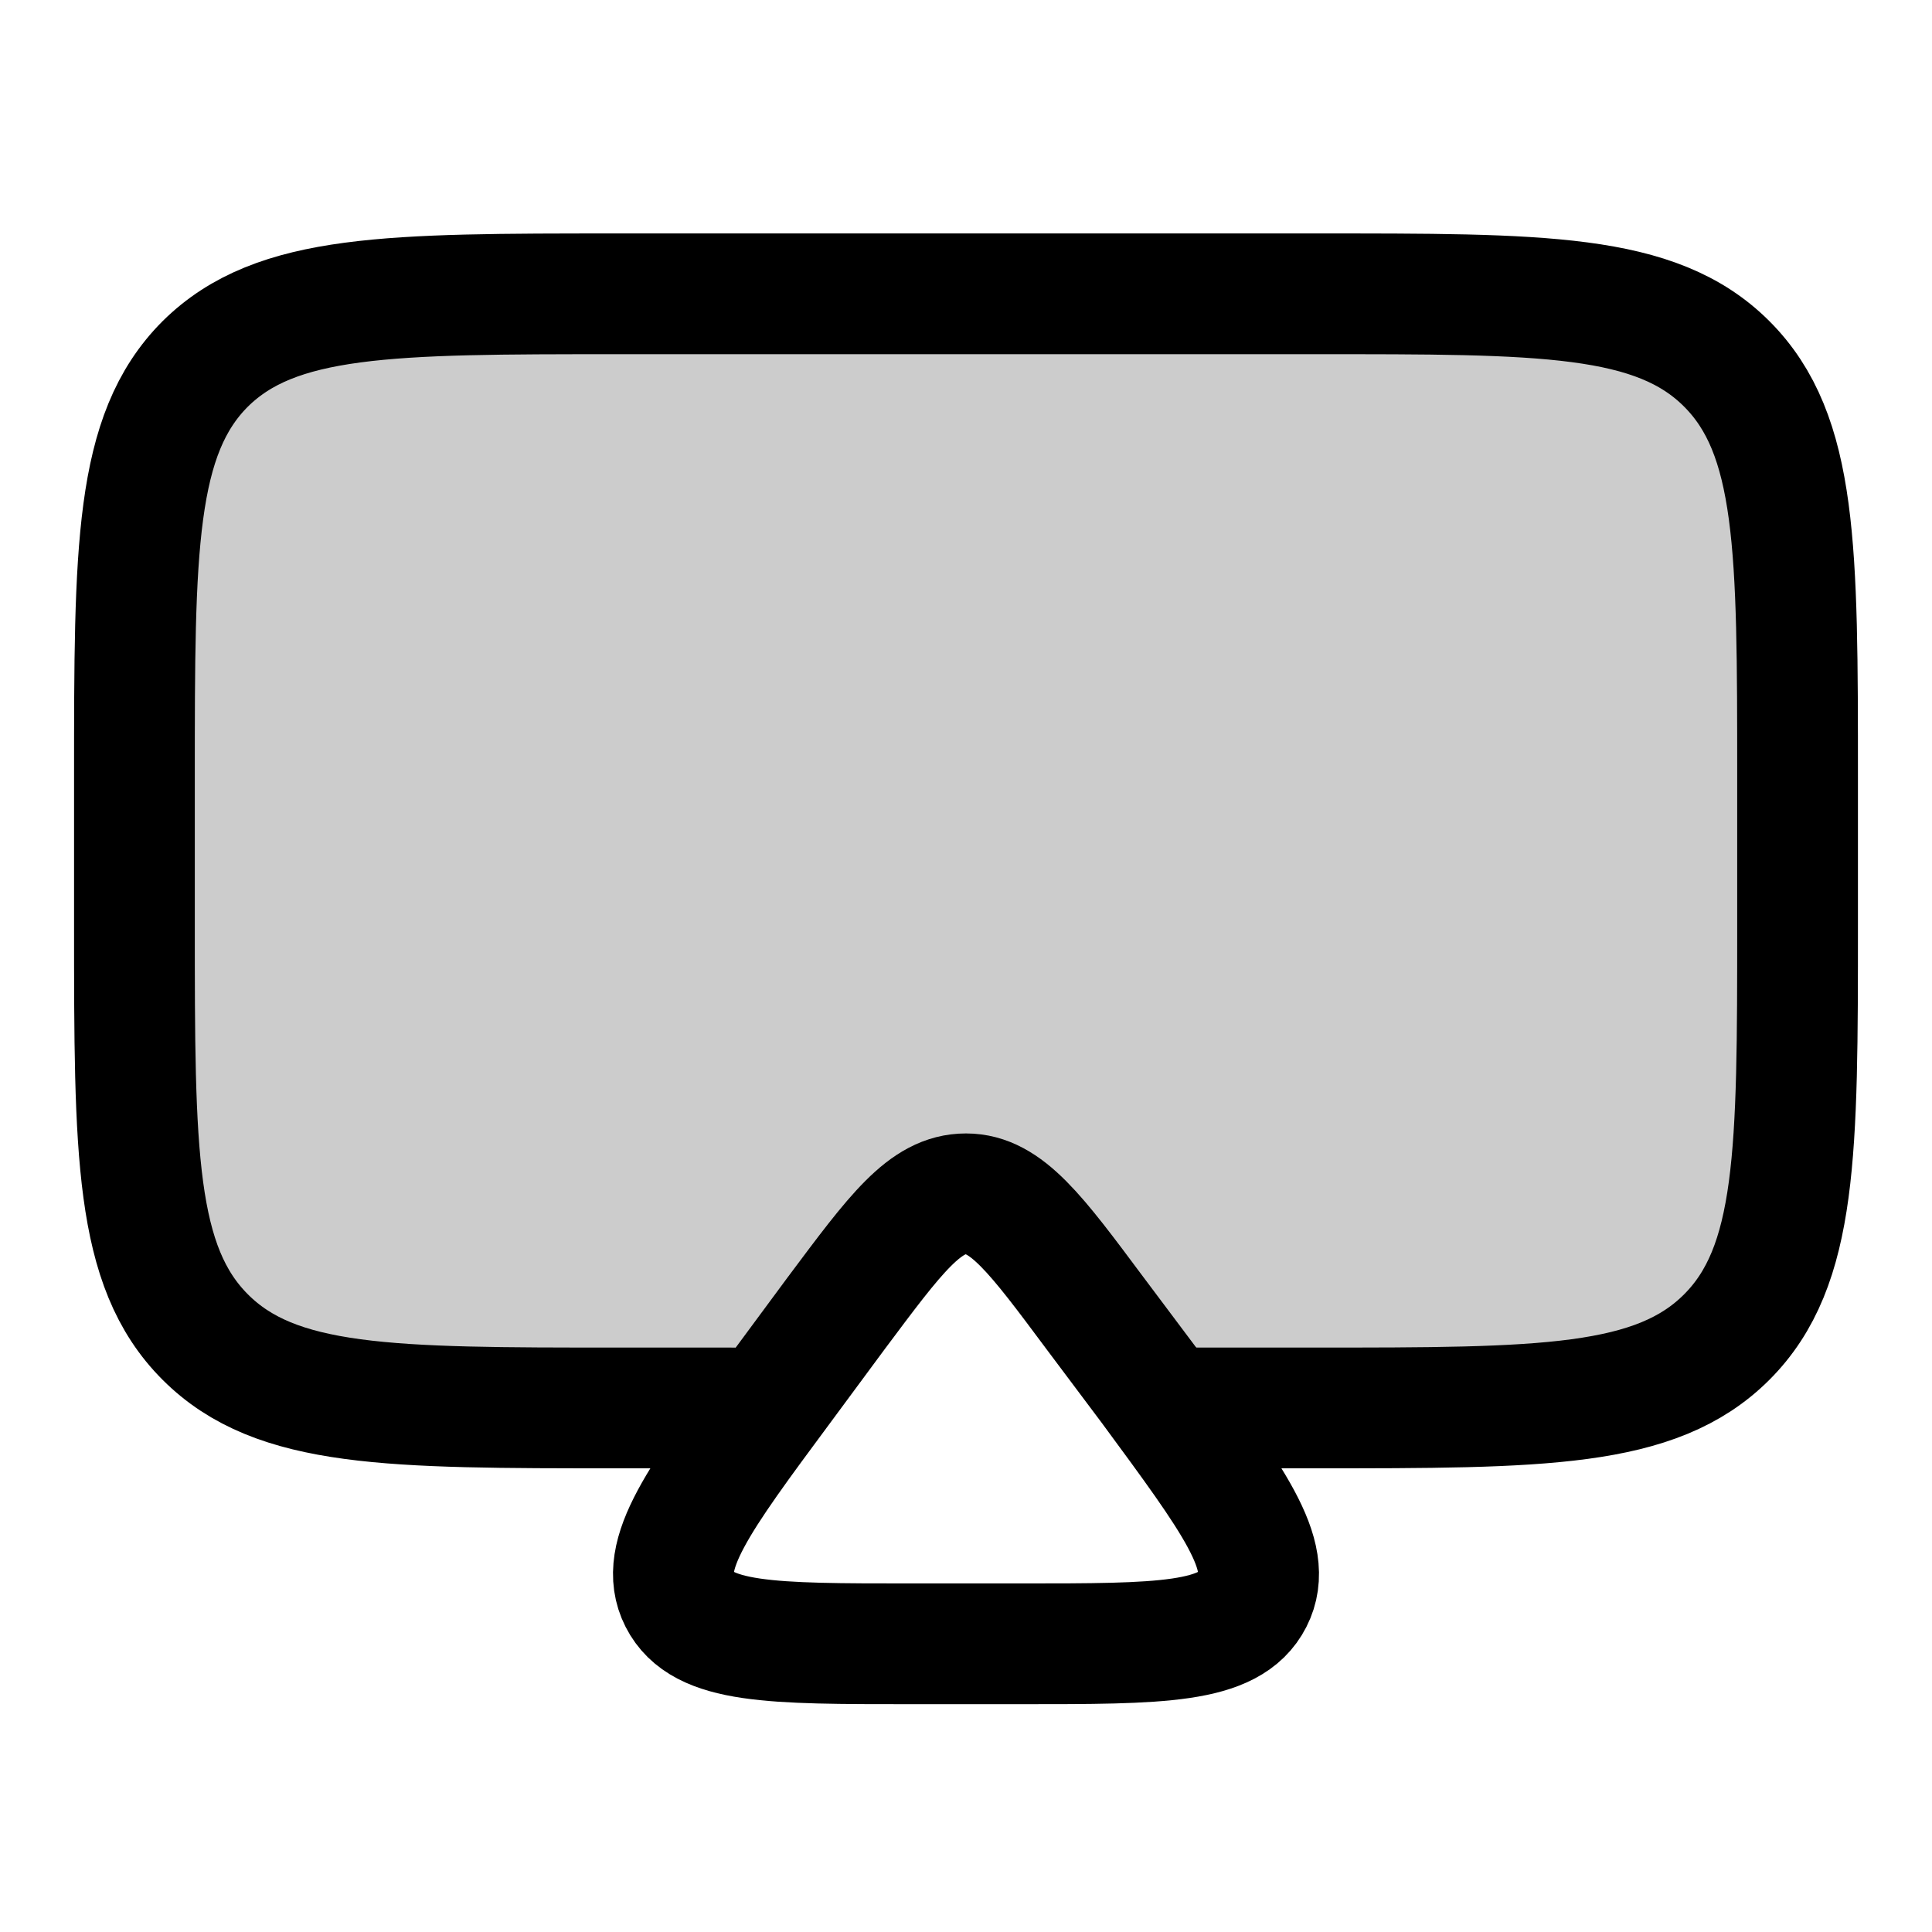
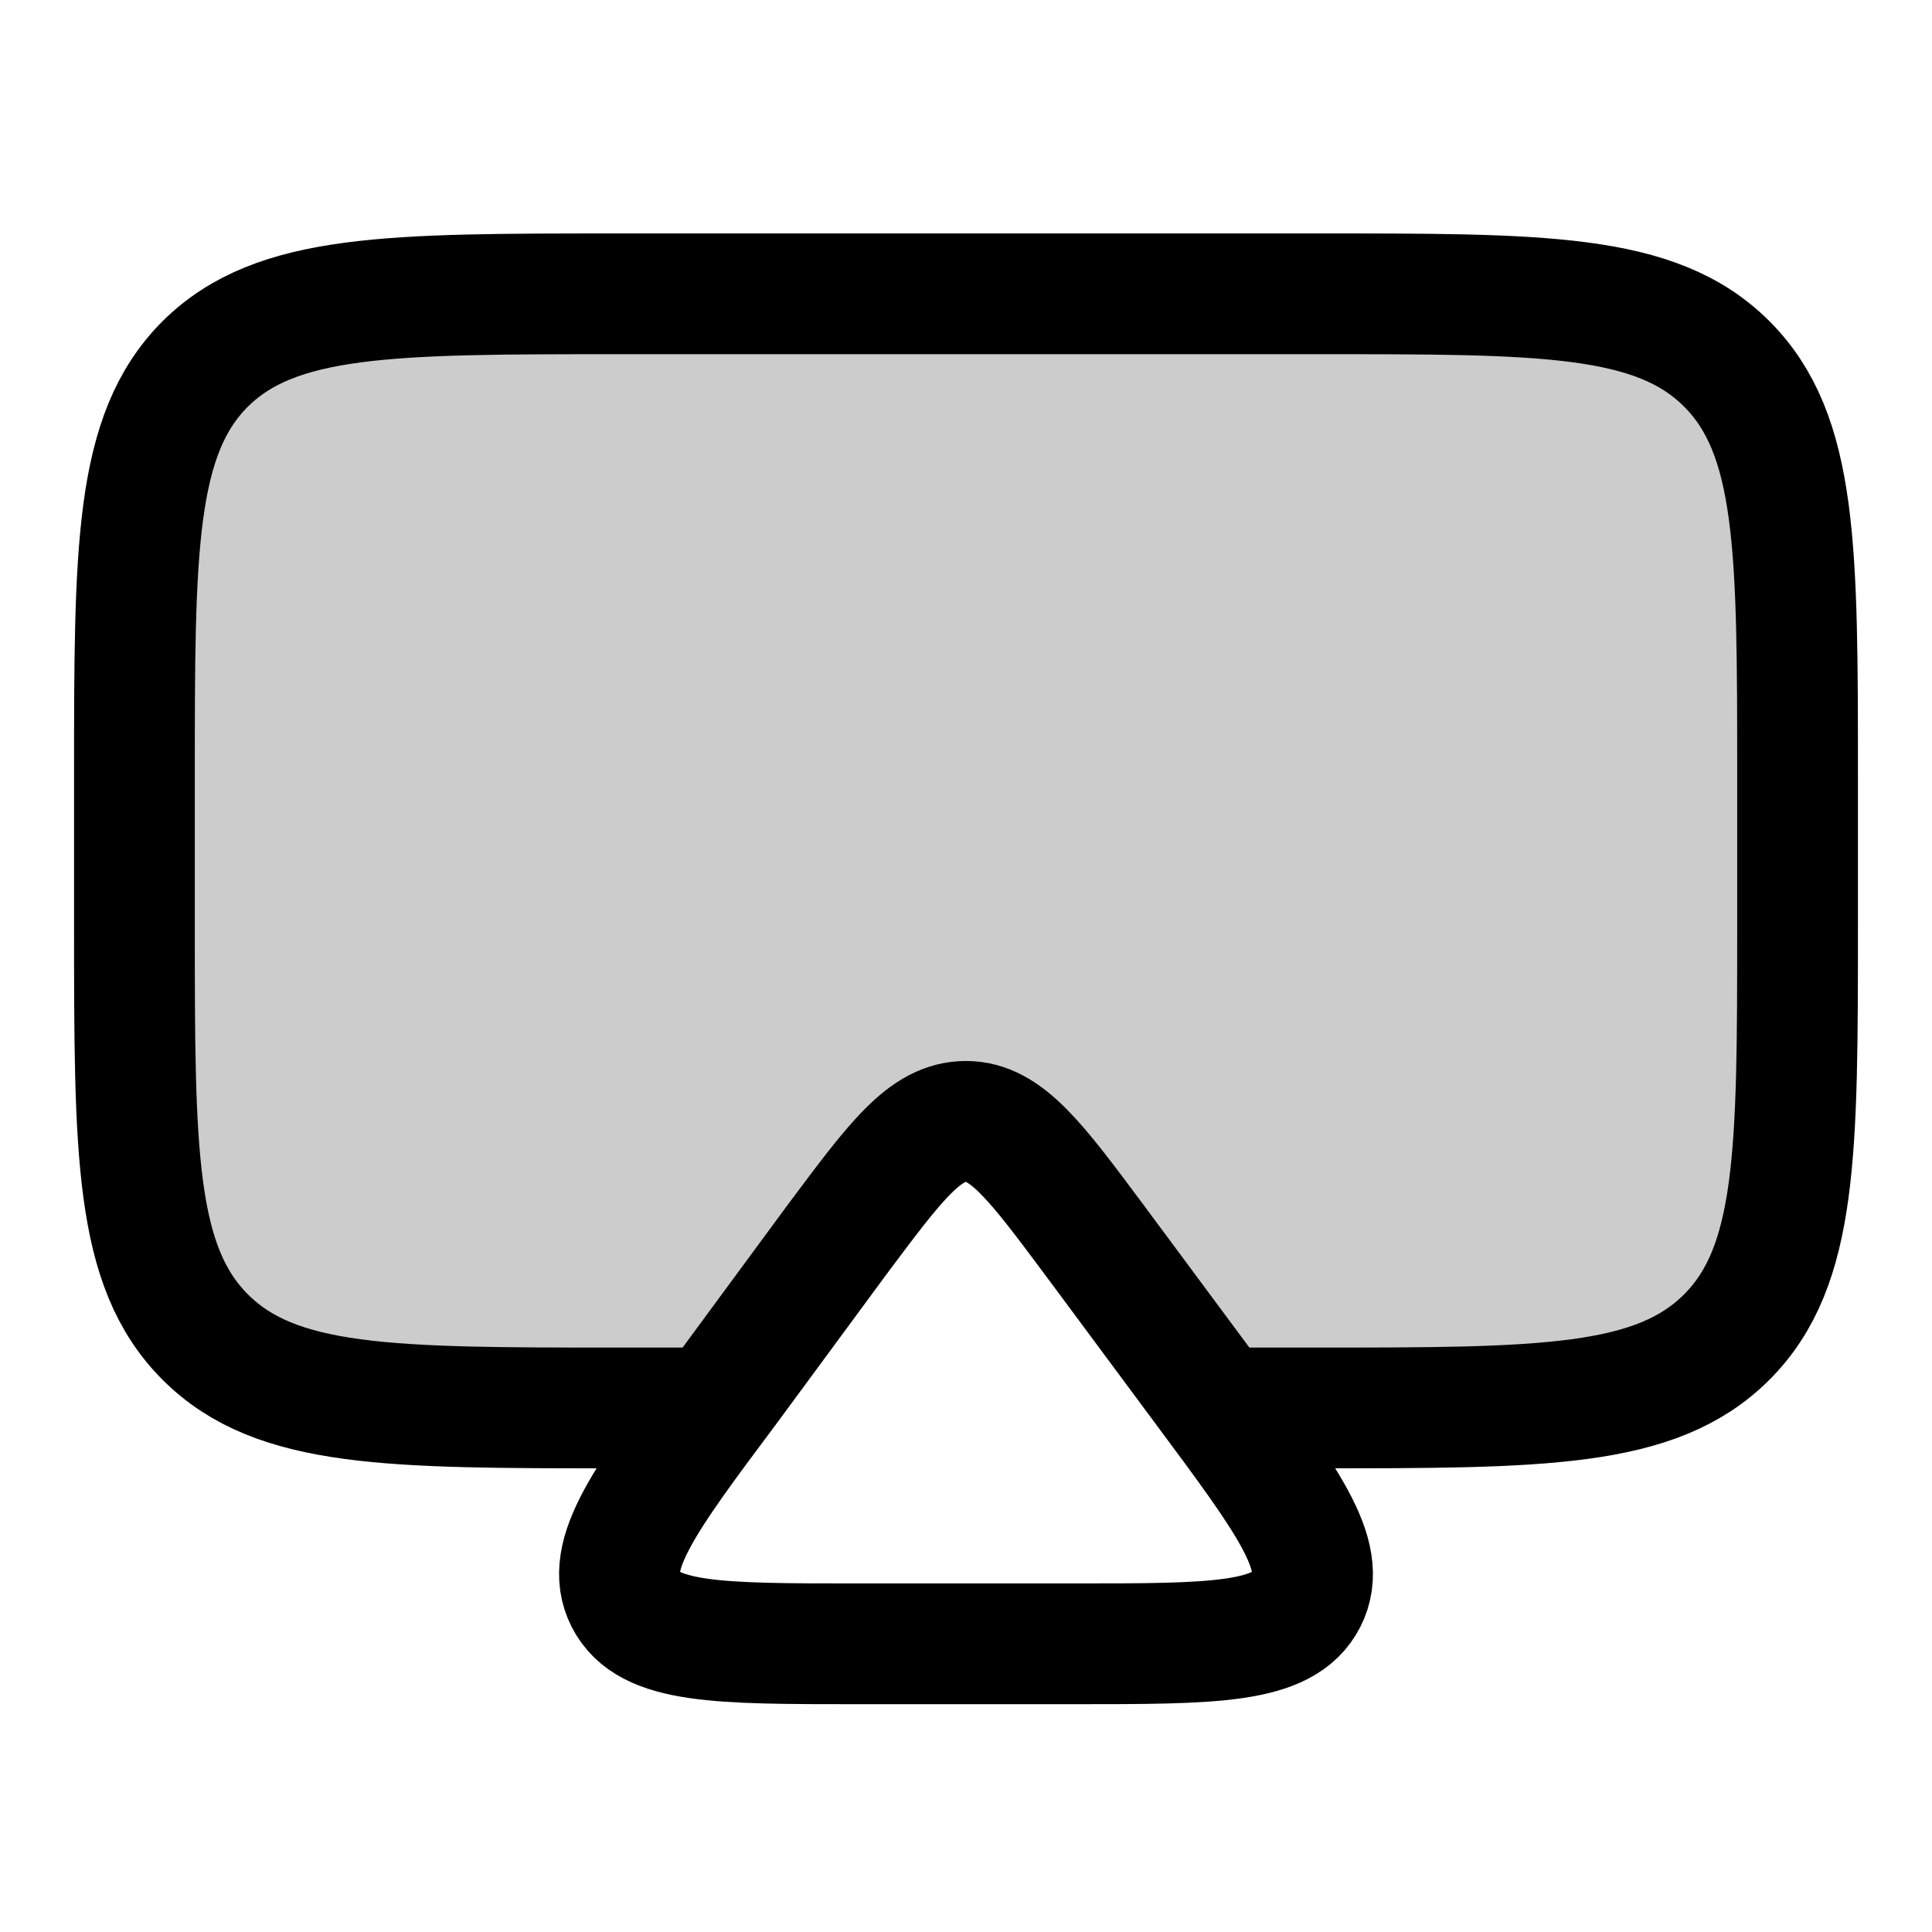
<svg xmlns="http://www.w3.org/2000/svg" width="24" height="24" viewBox="0 0 24 24" fill="none">
-   <path opacity=".2" d="M1.67 9.65c0-2.83 0-4.25.88-5.13s2.29-.87 5.12-.87h8.66c2.83 0 4.24 0 5.12.87.88.88.88 2.3.88 5.13v2.98c0 1.74 0 2.6-.35 3.26a3 3 0 0 1-1.24 1.25c-.66.35-1.53.35-3.27.35h-1.34c-.84 0-1.62-.43-2.07-1.15a2.45 2.45 0 0 0-4.14 0 2.5 2.5 0 0 1-2.07 1.15H6.53c-1.74 0-2.6 0-3.26-.35a3 3 0 0 1-1.25-1.25c-.35-.66-.35-1.52-.35-3.26z" fill="currentColor" />
-   <path d="M14.62 17.49h1.71c2.83 0 4.24 0 5.12-.88s.88-2.3.88-5.12V9.65c0-2.83 0-4.25-.88-5.13s-2.29-.87-5.12-.87H7.67c-2.83 0-4.24 0-5.12.87-.88.88-.88 2.3-.88 5.13v1.84c0 2.83 0 4.24.88 5.12s2.29.88 5.12.88H9.1" stroke="currentColor" stroke-width="1.5" stroke-linecap="round" stroke-linejoin="round" />
-   <path d="m9.71 17.23.68-.92c.74-.99 1.1-1.48 1.61-1.48.5 0 .87.5 1.6 1.48l.69.92c1.03 1.4 1.55 2.09 1.27 2.64s-1.14.55-2.88.55h-1.36c-1.74 0-2.6 0-2.88-.55s.24-1.25 1.27-2.64" stroke="currentColor" stroke-width="1.5" stroke-linecap="round" stroke-linejoin="round" />
+   <path opacity=".2" d="M1.67 9.65c0-2.83 0-4.25.88-5.13s2.29-.87 5.12-.87h8.66c2.83 0 4.24 0 5.12.87.88.88.88 2.3.88 5.13v2.87c0 1.84 0 2.76-.39 3.45a3 3 0 0 1-1.13 1.13c-.69.39-1.62.39-3.48.39-.97 0-1.45 0-1.88-.14a3 3 0 0 1-.94-.48 7 7 0 0 1-1.19-1.45c-.46-.65-.69-.97-.97-1.08a1 1 0 0 0-.7 0c-.3.1-.52.43-.98 1.08a7 7 0 0 1-1.2 1.45 3 3 0 0 1-.93.48c-.43.14-.92.14-1.88.14-1.85 0-2.78 0-3.47-.39a3 3 0 0 1-1.13-1.13c-.4-.7-.4-1.61-.4-3.45z" fill="currentColor" />
+   <path d="M15.23 17.49h1.1c2.83 0 4.24 0 5.12-.88s.88-2.3.88-5.12V9.65c0-2.83 0-4.25-.88-5.13s-2.29-.87-5.12-.87H7.67c-2.83 0-4.24 0-5.12.87-.88.88-.88 2.3-.88 5.13v1.84c0 2.83 0 4.24.88 5.12s2.29.88 5.12.88h.94" stroke="currentColor" stroke-width="1.5" stroke-linecap="round" stroke-linejoin="round" />
+   <path d="m9.05 17.23 1.34-1.82h0c.74-.99 1.1-1.48 1.61-1.48.5 0 .87.5 1.6 1.48l1.35 1.82c1.04 1.4 1.56 2.09 1.28 2.64s-1.15.55-2.88.55h-2.7c-1.73 0-2.6 0-2.88-.55s.24-1.25 1.28-2.64" stroke="currentColor" stroke-width="1.5" stroke-linecap="round" stroke-linejoin="round" />
</svg>
